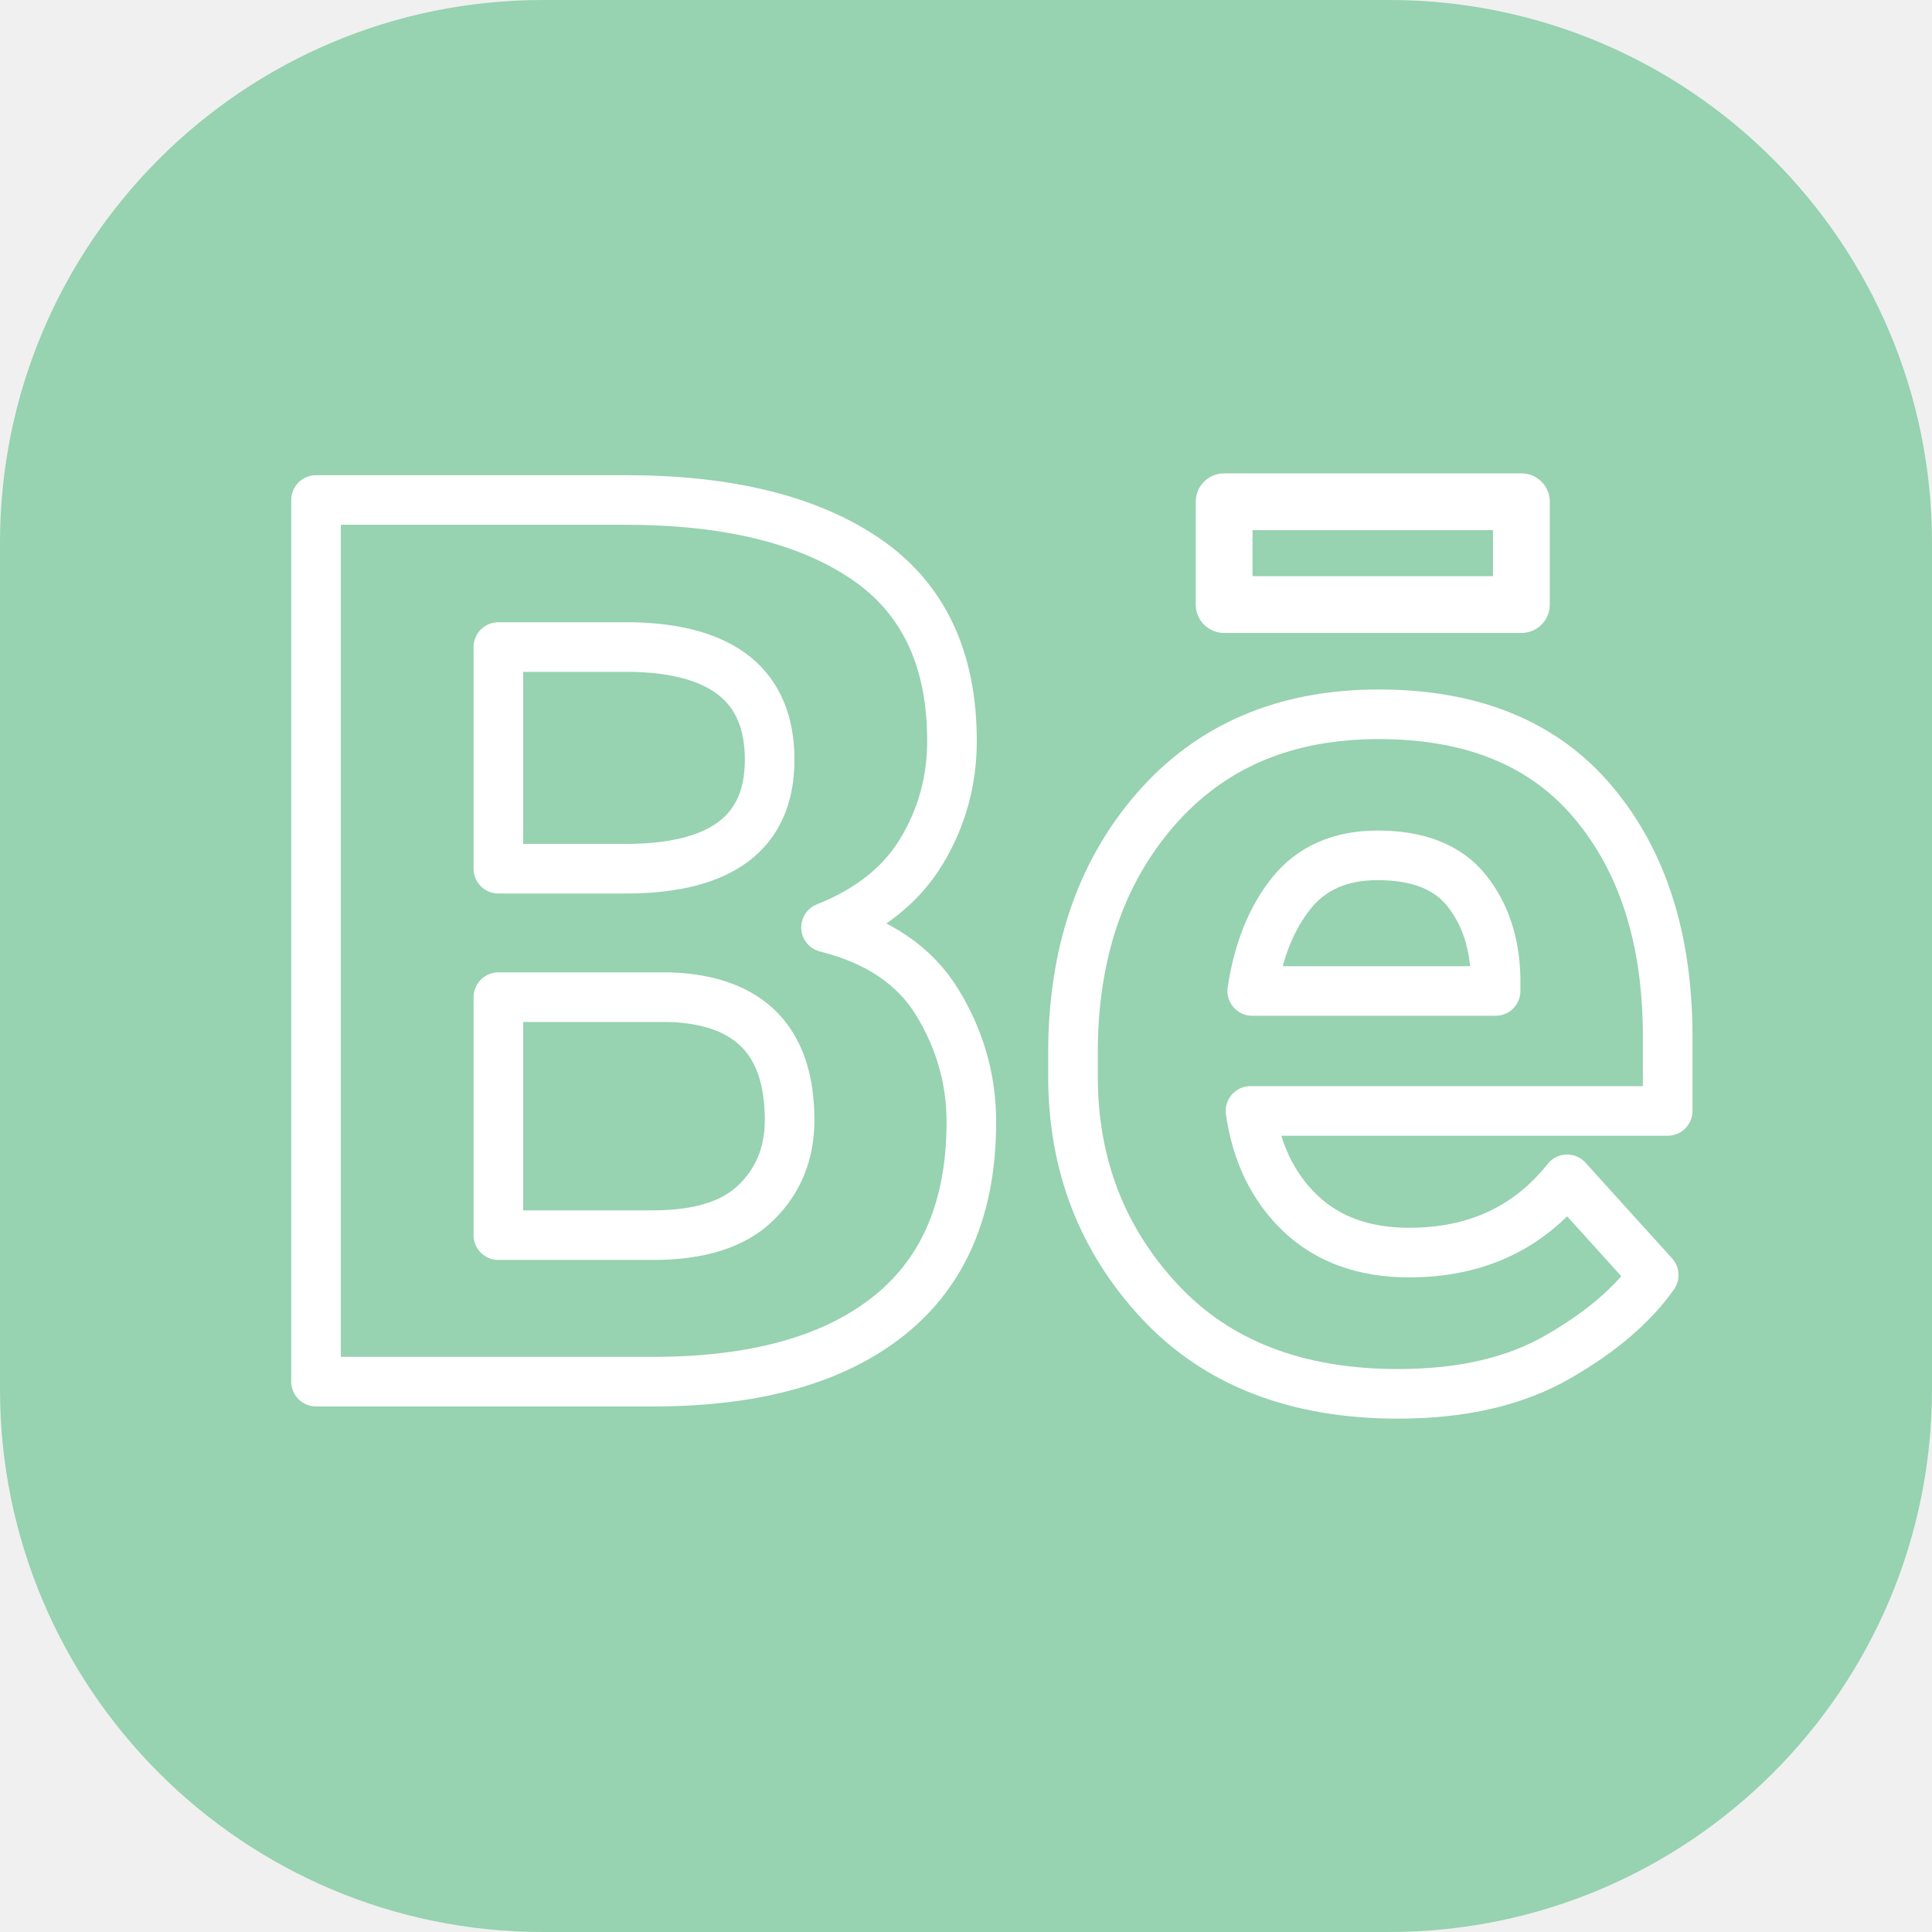
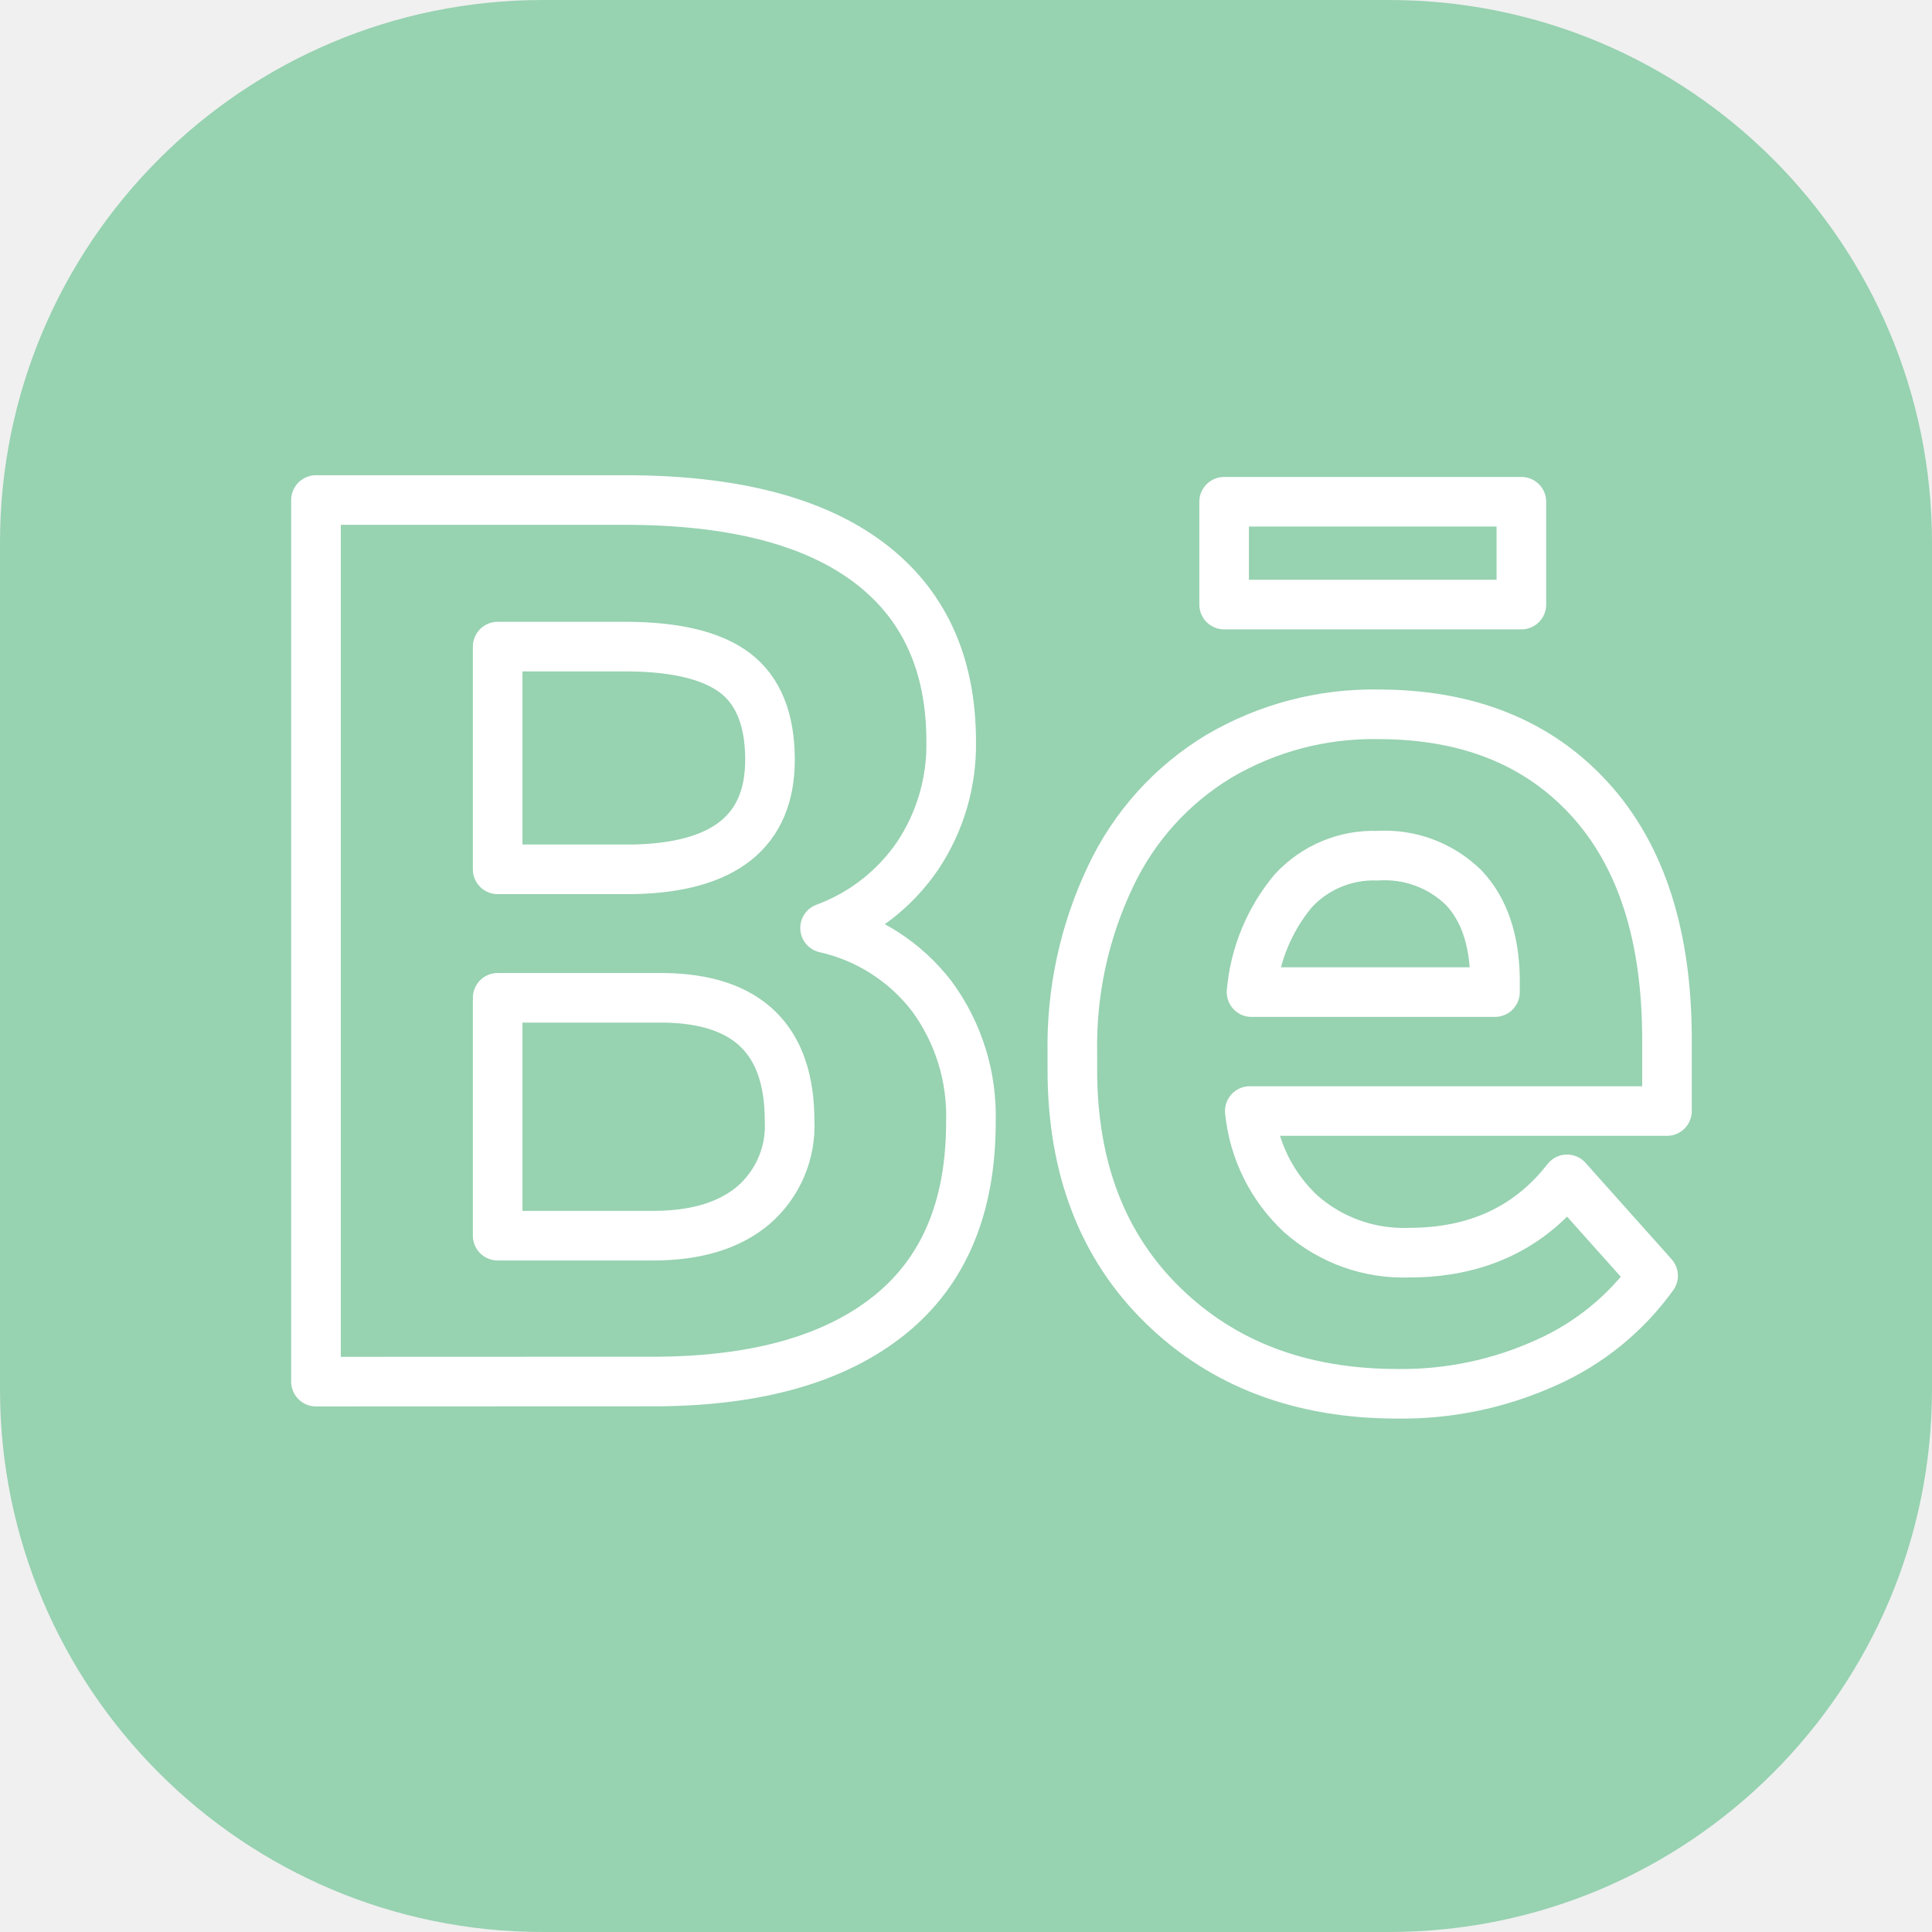
<svg xmlns="http://www.w3.org/2000/svg" id="Layer_1" viewBox="0 0 155.79 155.79" width="155.79" height="155.79">
  <defs>
-     <style>.cls-1{fill:#97d2b1;stroke:#97d2b1;stroke-miterlimit:10}.cls-2,.cls-3{fill:none;stroke:#fff;stroke-linecap:round;stroke-linejoin:round}.cls-2{font-size:100px;font-family:Roboto-Bold,Roboto;font-weight:700;stroke-width:4px}.cls-3{stroke-width:4.58px}</style>
+     <style>.cls-1{fill:#97d2b1;stroke:#97d2b1;stroke-miterlimit:10}.cls-2{fill:none;stroke:#fff;stroke-linecap:round;stroke-linejoin:round;stroke-width:4px}</style>
  </defs>
  <rect width="154.79" height="154.79" x=".5" y=".5" class="cls-1" rx="43.28" ry="43.28" />
-   <text class="cls-2" transform="translate(19.14 111.41)">Be</text>
-   <path d="M98.71 40.46h23.97v8.29H98.71z" class="cls-3" />
+   <path d="M25.48 111.41V40.32h24.91q12.93 0 19.62 5T76.7 59.8A16.1 16.1 0 0 1 74 69a15.54 15.54 0 0 1-7.47 5.83 15 15 0 0 1 8.62 5.52 16.28 16.28 0 0 1 3.14 10.15q0 10.26-6.54 15.53T53.1 111.4zM40.13 70.1H51q11.09-.19 11.09-8.83 0-4.85-2.81-7c-1.87-1.42-4.83-2.13-8.86-2.13H40.13zm0 10.36v19.18h12.55q5.18 0 8.08-2.46a8.45 8.45 0 0 0 2.91-6.81q0-9.77-10.11-9.91zm72.56 31.93q-11.62 0-18.92-7.13t-7.3-19V84.9a31.76 31.76 0 0 1 3.08-14.23A22.51 22.51 0 0 1 98.26 61a24.5 24.5 0 0 1 12.87-3.4q10.83 0 17.06 6.84t6.23 19.38v5.77h-33.64a13.11 13.11 0 0 0 4.12 8.3 12.5 12.5 0 0 0 8.72 3.12q8.14 0 12.74-5.91l6.94 7.77a21.22 21.22 0 0 1-8.6 7 28.14 28.14 0 0 1-12.01 2.52zM111.08 69a8.8 8.8 0 0 0-6.81 2.85 14.73 14.73 0 0 0-3.35 8.15h19.63v-1.16q-.09-4.71-2.54-7.28a9.09 9.09 0 0 0-6.93-2.56zM98.71 40.46h23.97v8.29H98.71z" class="cls-2" />
</svg>
